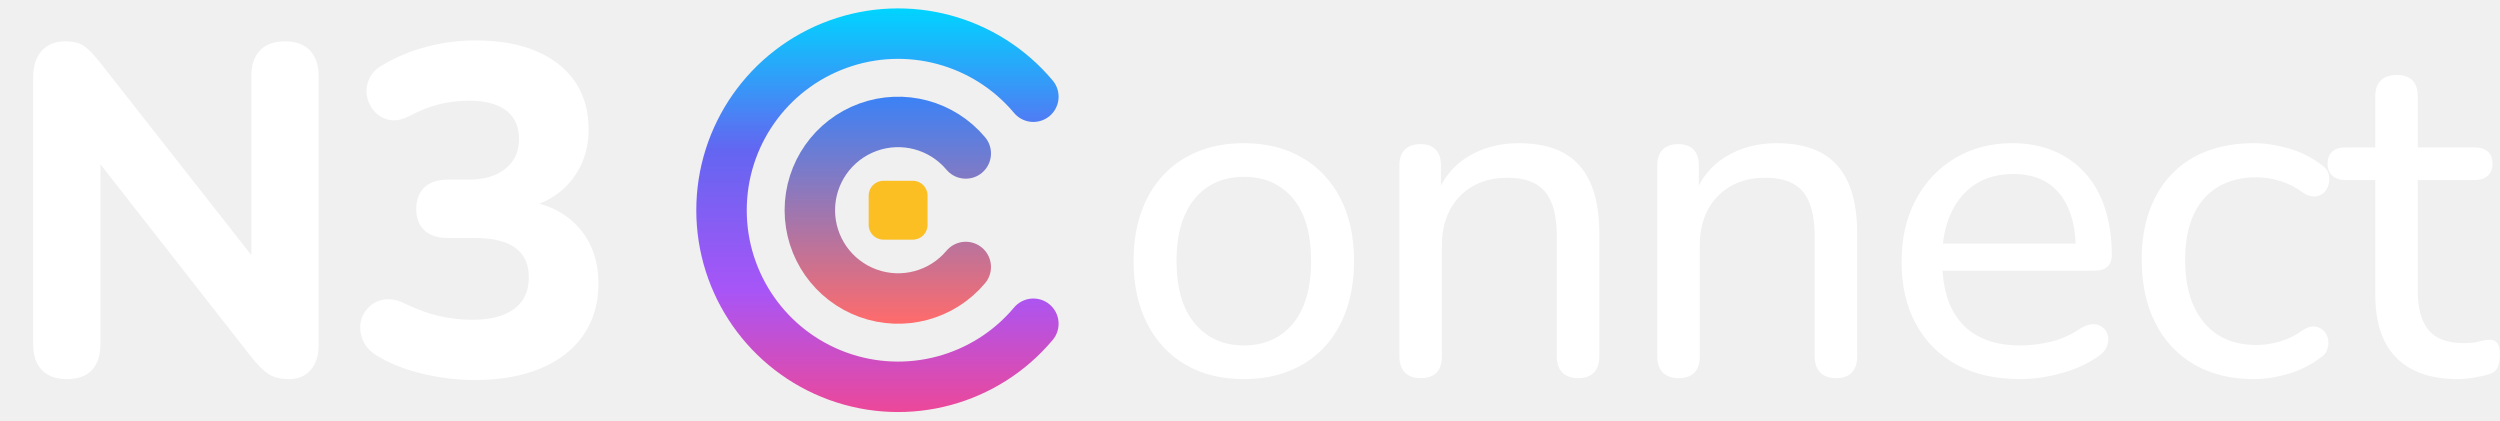
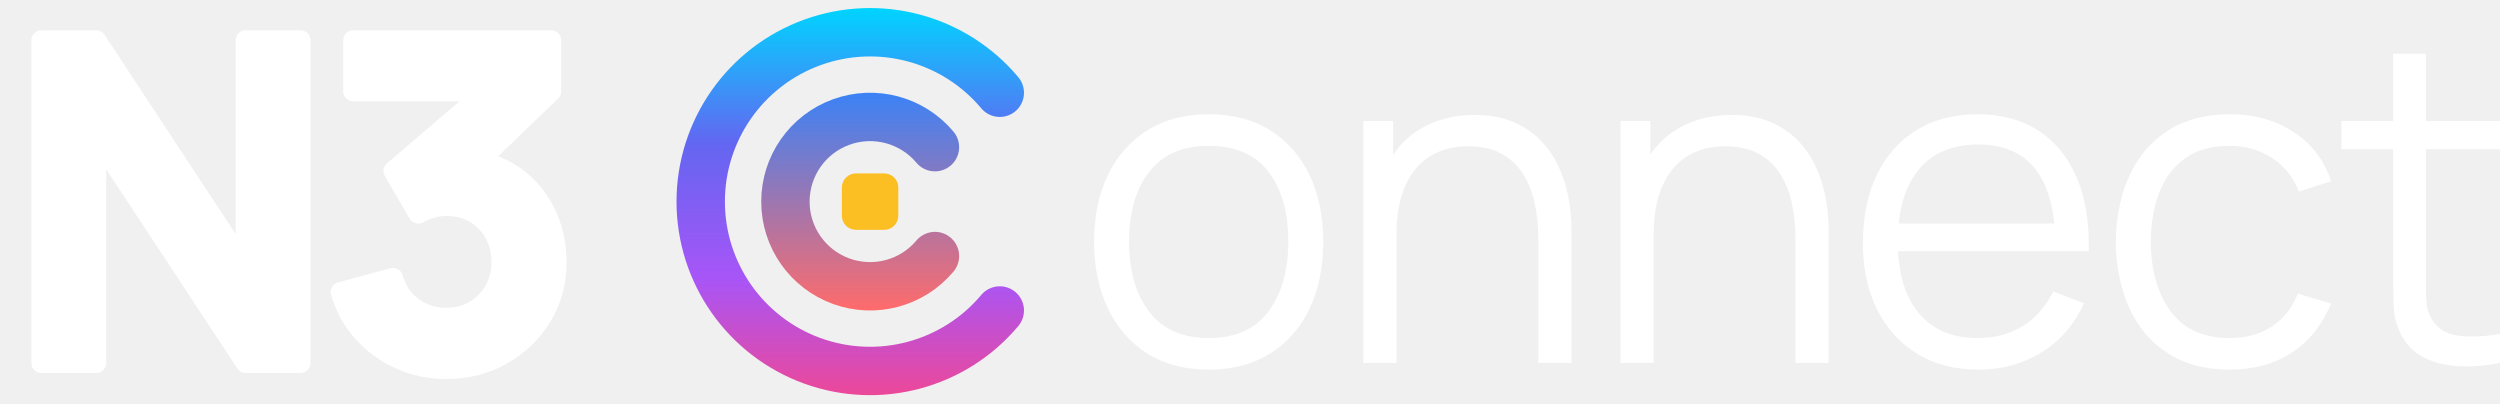
- <svg xmlns="http://www.w3.org/2000/svg" viewBox="0 -80.25 535.15 90" role="img" aria-label="N3 Connect">
+ <svg xmlns="http://www.w3.org/2000/svg" viewBox="-2.25 -81 558 90" role="img" aria-label="N3 Connect">
  <defs>
-     <linearGradient id="lco" gradientUnits="userSpaceOnUse" x1="70" y1="2" x2="70" y2="98">
+     <linearGradient id="lo" gradientUnits="userSpaceOnUse" x1="70" y1="2" x2="70" y2="98">
      <stop offset="0" stop-color="#00D4FF" />
      <stop offset="0.35" stop-color="#6366F1" />
      <stop offset="0.7" stop-color="#A855F7" />
      <stop offset="1" stop-color="#EC4899" />
    </linearGradient>
-     <linearGradient id="lci" gradientUnits="userSpaceOnUse" x1="60" y1="23" x2="60" y2="77">
+     <linearGradient id="li" gradientUnits="userSpaceOnUse" x1="70" y1="23" x2="70" y2="77">
      <stop offset="0" stop-color="#3B82F6" />
      <stop offset="1" stop-color="#FF6B6B" />
    </linearGradient>
  </defs>
-   <path d="M14.30 0.90L14.30 0.90Q10.80 0.90 8.95-1.05Q7.10-3 7.10-6.60L7.10-6.60L7.10-63.60Q7.10-67.40 8.95-69.40Q10.80-71.40 13.90-71.40L13.90-71.40Q16.60-71.40 18.05-70.35Q19.50-69.30 21.40-66.90L21.40-66.90L56.50-22.20L53.80-22.20L53.80-64Q53.80-67.50 55.65-69.45Q57.50-71.40 61-71.40L61-71.40Q64.50-71.40 66.35-69.45Q68.20-67.50 68.20-64L68.20-64L68.20-6.30Q68.20-3 66.50-1.05Q64.80 0.90 61.90 0.90L61.90 0.90Q59.10 0.90 57.45-0.20Q55.80-1.30 53.90-3.70L53.90-3.70L18.90-48.40L21.50-48.40L21.50-6.60Q21.50-3 19.70-1.05Q17.90 0.90 14.30 0.90ZM101.60 1.10L101.60 1.10Q96.30 1.10 90.85-0.15Q85.40-1.40 81.40-3.70L81.40-3.70Q78.80-5.10 77.85-7.05Q76.90-9 77.15-10.90Q77.40-12.80 78.70-14.25Q80-15.70 82.05-16.10Q84.10-16.50 86.60-15.30L86.60-15.30Q90.50-13.40 94-12.60Q97.50-11.80 101-11.80L101-11.80Q105-11.80 107.70-12.85Q110.40-13.90 111.80-15.90Q113.20-17.90 113.20-20.90L113.20-20.90Q113.20-25.10 110.30-27.20Q107.40-29.30 101.80-29.30L101.80-29.30L95.90-29.30Q92.60-29.30 90.85-30.95Q89.10-32.60 89.10-35.50L89.10-35.50Q89.10-38.50 90.85-40.15Q92.60-41.80 95.90-41.80L95.90-41.80L100.30-41.80Q103.70-41.80 106.05-42.85Q108.40-43.90 109.75-45.80Q111.10-47.70 111.10-50.50L111.10-50.50Q111.10-54.50 108.35-56.60Q105.60-58.70 100.40-58.70L100.40-58.70Q97.20-58.70 94.10-57.95Q91-57.20 87.40-55.30L87.40-55.30Q85.20-54.20 83.30-54.60Q81.40-55 80.15-56.40Q78.90-57.80 78.55-59.65Q78.20-61.50 79.05-63.40Q79.90-65.30 82.20-66.50L82.20-66.50Q86.50-69 91.55-70.30Q96.60-71.60 101.80-71.60L101.80-71.60Q109.40-71.60 114.80-69.30Q120.20-67 123.10-62.75Q126-58.50 126-52.50L126-52.50Q126-48.40 124.40-45Q122.80-41.60 119.95-39.25Q117.10-36.90 113-35.90L113-35.90L113-37.20Q120.10-36 124.10-31.30Q128.10-26.60 128.10-19.50L128.10-19.50Q128.10-13.20 124.90-8.55Q121.70-3.90 115.75-1.40Q109.80 1.10 101.60 1.10Z" fill="#FFFFFF" />
-   <g transform="translate(147.25 -80.25) scale(0.9)">
-     <path d="M82.17 77 A42 42 0 1 1 82.17 23" fill="none" stroke="url(#lco)" stroke-width="12" stroke-linecap="round" />
-     <path d="M66.09 63.5 A21 21 0 1 1 66.09 36.5" fill="none" stroke="url(#lci)" stroke-width="12" stroke-linecap="round" />
+   <path d="M19.20 0L7 0L7-72L19.20-72L52.60-21.25L52.60-72L64.80-72L64.80 0L52.60 0L19.20-50.75L19.20 0ZM97.40 1.35L97.40 1.35Q92 1.35 87.20-0.75Q82.40-2.85 78.88-6.70Q75.35-10.55 73.80-15.80L73.80-15.80L85.45-18.95Q86.70-14.65 90.03-12.33Q93.35-10 97.35-10.05L97.35-10.05Q100.90-10.05 103.70-11.70Q106.50-13.35 108.10-16.18Q109.70-19 109.70-22.50L109.70-22.50Q109.70-27.85 106.25-31.45Q102.80-35.05 97.35-35.05L97.35-35.05Q95.70-35.05 94.13-34.60Q92.55-34.15 91.10-33.35L91.10-33.35L85.60-42.85L109.80-63.55L110.85-60.65L76.60-60.65L76.60-72L120.75-72L120.75-60.60L101.30-41.90L101.20-45.45Q107.75-45 112.38-41.80Q117-38.60 119.47-33.55Q121.95-28.50 121.95-22.50L121.95-22.50Q121.95-15.70 118.63-10.30Q115.30-4.90 109.72-1.78Q104.15 1.35 97.40 1.35Z" fill="#FFFFFF" stroke="#FFFFFF" stroke-width="4.5" stroke-linejoin="round" />
+   <g transform="translate(146.95 -81) scale(0.9)">
+     <path d="M82.17 77 A42 42 0 1 1 82.17 23" fill="none" stroke="url(#lo)" stroke-width="12" stroke-linecap="round" />
+     <path d="M66.09 63.5 A21 21 0 1 1 66.09 36.5" fill="none" stroke="url(#li)" stroke-width="12" stroke-linecap="round" />
    <rect x="43" y="43" width="14" height="14" rx="3.5" fill="#FBBF24" />
  </g>
-   <path d="M28 0.90L28 0.90Q20.80 0.90 15.50-2.20Q10.20-5.30 7.30-11Q4.40-16.70 4.40-24.40L4.40-24.40Q4.40-30.20 6.05-34.85Q7.70-39.50 10.80-42.80Q13.90-46.10 18.25-47.85Q22.60-49.60 28-49.60L28-49.60Q35.20-49.60 40.50-46.50Q45.80-43.40 48.70-37.75Q51.60-32.10 51.60-24.40L51.60-24.40Q51.60-18.60 49.95-13.90Q48.30-9.20 45.20-5.90Q42.10-2.60 37.75-0.85Q33.40 0.90 28 0.90ZM28-6.30L28-6.30Q32.40-6.30 35.65-8.40Q38.90-10.50 40.65-14.50Q42.40-18.50 42.40-24.40L42.40-24.40Q42.40-33.20 38.50-37.80Q34.60-42.40 28-42.40L28-42.40Q23.70-42.40 20.45-40.35Q17.20-38.30 15.40-34.30Q13.60-30.30 13.60-24.40L13.60-24.40Q13.60-15.60 17.55-10.95Q21.50-6.30 28-6.30ZM65.80 0.70L65.80 0.70Q63.70 0.70 62.50-0.50Q61.30-1.70 61.30-4L61.30-4L61.30-44.80Q61.30-47.10 62.50-48.25Q63.70-49.40 65.80-49.40L65.80-49.40Q67.90-49.40 69.05-48.25Q70.20-47.10 70.20-44.80L70.20-44.80L70.20-36.60L69.10-38.10Q71.20-43.80 75.95-46.70Q80.70-49.60 86.80-49.60L86.80-49.60Q92.70-49.60 96.50-47.50Q100.30-45.40 102.20-41.10Q104.10-36.80 104.10-30.20L104.10-30.20L104.10-4Q104.10-1.70 102.95-0.50Q101.80 0.70 99.60 0.70L99.60 0.70Q97.40 0.70 96.20-0.50Q95-1.70 95-4L95-4L95-29.70Q95-36.20 92.50-39.20Q90-42.20 84.50-42.20L84.50-42.20Q78.10-42.20 74.25-38.25Q70.40-34.30 70.40-27.60L70.40-27.60L70.40-4Q70.40 0.70 65.80 0.70ZM121 0.70L121 0.70Q118.90 0.70 117.70-0.50Q116.50-1.70 116.50-4L116.50-4L116.50-44.80Q116.50-47.10 117.70-48.25Q118.90-49.40 121-49.40L121-49.40Q123.10-49.40 124.25-48.25Q125.40-47.10 125.40-44.80L125.40-44.80L125.40-36.60L124.30-38.10Q126.40-43.80 131.15-46.70Q135.90-49.60 142-49.60L142-49.60Q147.90-49.60 151.70-47.50Q155.50-45.40 157.40-41.10Q159.30-36.80 159.30-30.20L159.30-30.20L159.30-4Q159.30-1.70 158.15-0.50Q157 0.70 154.80 0.70L154.80 0.70Q152.60 0.70 151.40-0.50Q150.20-1.70 150.20-4L150.20-4L150.20-29.70Q150.20-36.20 147.70-39.20Q145.20-42.20 139.70-42.20L139.70-42.20Q133.30-42.20 129.45-38.25Q125.60-34.30 125.60-27.60L125.60-27.60L125.60-4Q125.60 0.70 121 0.70ZM194.20 0.90L194.20 0.90Q186.30 0.90 180.65-2.15Q175-5.20 171.90-10.85Q168.80-16.50 168.80-24.20L168.80-24.20Q168.80-31.80 171.85-37.50Q174.90-43.20 180.25-46.40Q185.60-49.60 192.50-49.60L192.50-49.60Q197.40-49.60 201.35-47.95Q205.30-46.30 208.10-43.20Q210.90-40.10 212.35-35.65Q213.80-31.20 213.80-25.60L213.80-25.60Q213.80-24 212.85-23.15Q211.90-22.30 210.10-22.30L210.10-22.30L175.90-22.30L175.90-28.10L207.80-28.10L206.10-26.70Q206.10-31.90 204.55-35.55Q203-39.20 200.05-41.10Q197.10-43 192.70-43L192.70-43Q187.90-43 184.50-40.75Q181.10-38.50 179.30-34.45Q177.50-30.40 177.50-25.10L177.50-25.10L177.50-24.50Q177.50-15.50 181.80-10.90Q186.10-6.30 194.20-6.30L194.20-6.30Q197.40-6.30 200.75-7.10Q204.10-7.90 207.20-10L207.20-10Q208.70-10.90 209.95-10.85Q211.20-10.80 212-10.05Q212.80-9.30 213-8.25Q213.20-7.20 212.70-6Q212.20-4.80 210.80-3.90L210.80-3.90Q207.50-1.60 202.95-0.35Q198.40 0.90 194.20 0.90ZM244.20 0.90L244.20 0.90Q236.80 0.90 231.40-2.25Q226-5.40 223.10-11.15Q220.20-16.90 220.20-24.70L220.20-24.70Q220.20-30.50 221.85-35.10Q223.50-39.70 226.60-42.95Q229.70-46.20 234.15-47.90Q238.60-49.60 244.20-49.60L244.20-49.60Q247.70-49.60 251.60-48.50Q255.50-47.40 258.80-44.90L258.80-44.90Q259.90-44.10 260.20-43.05Q260.50-42 260.25-40.90Q260-39.80 259.25-39.05Q258.50-38.30 257.35-38.20Q256.20-38.10 254.90-38.90L254.90-38.90Q252.50-40.70 249.85-41.50Q247.20-42.30 244.80-42.30L244.80-42.30Q241.10-42.30 238.25-41.10Q235.40-39.90 233.45-37.65Q231.50-35.40 230.50-32.15Q229.50-28.90 229.50-24.60L229.50-24.60Q229.50-16.10 233.50-11.25Q237.50-6.40 244.80-6.40L244.80-6.40Q247.20-6.40 249.80-7.15Q252.40-7.90 254.90-9.70L254.90-9.70Q256.20-10.50 257.30-10.35Q258.40-10.20 259.15-9.45Q259.90-8.70 260.10-7.65Q260.30-6.60 259.95-5.50Q259.60-4.40 258.50-3.70L258.50-3.70Q255.30-1.30 251.50-0.20Q247.70 0.90 244.20 0.90ZM287.90 0.90L287.90 0.90Q282.00 0.90 278.05-1.20Q274.10-3.30 272.15-7.30Q270.20-11.30 270.20-17.10L270.20-17.10L270.20-41.70L263.80-41.70Q262.00-41.70 261.00-42.65Q260.00-43.60 260.00-45.20L260.00-45.20Q260.00-46.90 261.00-47.80Q262.00-48.70 263.80-48.70L263.80-48.70L270.20-48.70L270.20-59.60Q270.20-61.90 271.40-63.05Q272.60-64.20 274.80-64.20L274.80-64.20Q277.00-64.20 278.15-63.05Q279.30-61.90 279.30-59.60L279.30-59.60L279.30-48.70L291.40-48.70Q293.30-48.70 294.30-47.80Q295.30-46.90 295.30-45.20L295.30-45.20Q295.30-43.60 294.30-42.65Q293.30-41.70 291.40-41.70L291.40-41.70L279.30-41.70L279.30-17.90Q279.30-12.40 281.60-9.60Q283.90-6.80 289.20-6.80L289.20-6.80Q291.10-6.80 292.40-7.15Q293.70-7.50 294.70-7.50L294.70-7.50Q295.60-7.60 296.25-6.90Q296.90-6.20 296.90-4.30L296.90-4.30Q296.90-2.90 296.45-1.75Q296.00-0.60 294.70-0.20L294.70-0.20Q293.50 0.20 291.50 0.55Q289.50 0.90 287.90 0.90Z" transform="translate(238.25 0)" fill="#FFFFFF" />
+   <path d="M29.55 1.50L29.55 1.50Q21.50 1.50 15.80-2.15Q10.10-5.80 7.05-12.25Q4-18.70 4-27.05L4-27.05Q4-35.55 7.10-41.95Q10.20-48.35 15.93-51.93Q21.65-55.50 29.55-55.50L29.55-55.50Q37.65-55.50 43.38-51.88Q49.10-48.25 52.13-41.83Q55.15-35.40 55.15-27.05L55.15-27.05Q55.15-18.55 52.10-12.13Q49.05-5.70 43.30-2.10Q37.55 1.50 29.55 1.50ZM29.55-5.55L29.55-5.55Q38.55-5.55 42.95-11.53Q47.35-17.50 47.35-27.05L47.35-27.05Q47.35-36.85 42.93-42.65Q38.50-48.45 29.55-48.45L29.55-48.45Q23.50-48.45 19.58-45.73Q15.65-43 13.73-38.18Q11.80-33.35 11.80-27.05L11.80-27.05Q11.80-17.30 16.30-11.43Q20.80-5.55 29.55-5.55ZM110.55 0L103.15 0L103.15-27.55Q103.15-32.05 102.30-35.83Q101.45-39.60 99.58-42.43Q97.70-45.25 94.73-46.80Q91.75-48.35 87.50-48.35L87.50-48.35Q83.60-48.35 80.63-47Q77.65-45.65 75.63-43.13Q73.60-40.60 72.55-37Q71.50-33.40 71.50-28.80L71.50-28.80L66.30-29.95Q66.30-38.25 69.20-43.90Q72.10-49.55 77.20-52.45Q82.30-55.35 88.90-55.35L88.90-55.35Q93.75-55.35 97.38-53.85Q101-52.35 103.53-49.80Q106.05-47.25 107.60-43.98Q109.15-40.70 109.85-37.02Q110.55-33.35 110.55-29.70L110.55-29.70L110.55 0ZM71.50 0L64.10 0L64.10-54L70.75-54L70.75-40.70L71.50-40.70L71.50 0ZM167.95 0L160.55 0L160.55-27.55Q160.55-32.05 159.70-35.83Q158.85-39.60 156.98-42.43Q155.10-45.25 152.13-46.80Q149.15-48.35 144.90-48.35L144.90-48.35Q141-48.35 138.03-47Q135.05-45.65 133.03-43.13Q131-40.60 129.95-37Q128.90-33.40 128.90-28.80L128.90-28.80L123.70-29.95Q123.70-38.25 126.60-43.90Q129.50-49.55 134.60-52.45Q139.70-55.35 146.30-55.35L146.30-55.35Q151.15-55.35 154.78-53.85Q158.40-52.35 160.93-49.80Q163.45-47.25 165-43.98Q166.55-40.70 167.25-37.02Q167.95-33.35 167.95-29.70L167.95-29.70L167.95 0ZM128.90 0L121.50 0L121.50-54L128.15-54L128.15-40.70L128.90-40.70L128.90 0ZM201.45 1.50L201.45 1.50Q193.55 1.50 187.78-2Q182.00-5.50 178.80-11.85Q175.60-18.20 175.60-26.75L175.60-26.75Q175.60-35.60 178.75-42.05Q181.90-48.50 187.63-52Q193.35-55.50 201.15-55.50L201.15-55.50Q209.15-55.50 214.80-51.83Q220.45-48.15 223.35-41.30Q226.25-34.45 226.00-24.95L226.00-24.95L218.50-24.95L218.50-27.55Q218.30-38.05 213.98-43.40Q209.65-48.75 201.35-48.75L201.35-48.75Q192.65-48.75 188.03-43.10Q183.40-37.45 183.40-27L183.40-27Q183.40-16.80 188.03-11.18Q192.65-5.55 201.15-5.55L201.15-5.55Q206.95-5.55 211.28-8.22Q215.60-10.90 218.10-15.95L218.10-15.95L224.95-13.30Q221.75-6.25 215.53-2.38Q209.30 1.50 201.45 1.50ZM222.05-24.95L180.80-24.95L180.80-31.10L222.05-31.10L222.05-24.95ZM257.45 1.50L257.45 1.50Q249.30 1.50 243.65-2.15Q238-5.80 235.08-12.23Q232.15-18.65 232.05-27L232.05-27Q232.15-35.50 235.15-41.93Q238.15-48.35 243.80-51.93Q249.45-55.50 257.50-55.50L257.50-55.50Q265.70-55.50 271.78-51.50Q277.85-47.50 280.10-40.55L280.10-40.55L272.90-38.25Q271-43.10 266.88-45.78Q262.75-48.45 257.45-48.45L257.45-48.45Q251.50-48.45 247.60-45.73Q243.70-43 241.80-38.15Q239.90-33.30 239.85-27L239.85-27Q239.95-17.30 244.35-11.43Q248.75-5.55 257.45-5.55L257.45-5.55Q262.95-5.55 266.83-8.08Q270.70-10.60 272.70-15.45L272.70-15.45L280.10-13.25Q277.10-6.05 271.30-2.27Q265.50 1.50 257.45 1.50ZM317.80-6.45L317.80 0Q313.25 0.95 308.83 0.75Q304.40 0.55 300.93-1.15Q297.45-2.85 295.65-6.45L295.65-6.45Q294.20-9.45 294.08-12.53Q293.95-15.60 293.95-19.55L293.95-19.55L293.95-69L301.25-69L301.25-19.85Q301.25-16.45 301.33-14.18Q301.40-11.90 302.35-10.15L302.35-10.15Q304.15-6.80 308.08-6.15Q312.00-5.50 317.80-6.45L317.80-6.45ZM317.80-47.70L282.40-47.70L282.40-54L317.80-54L317.80-47.70Z" transform="translate(237.95 0)" fill="#FFFFFF" />
</svg>
